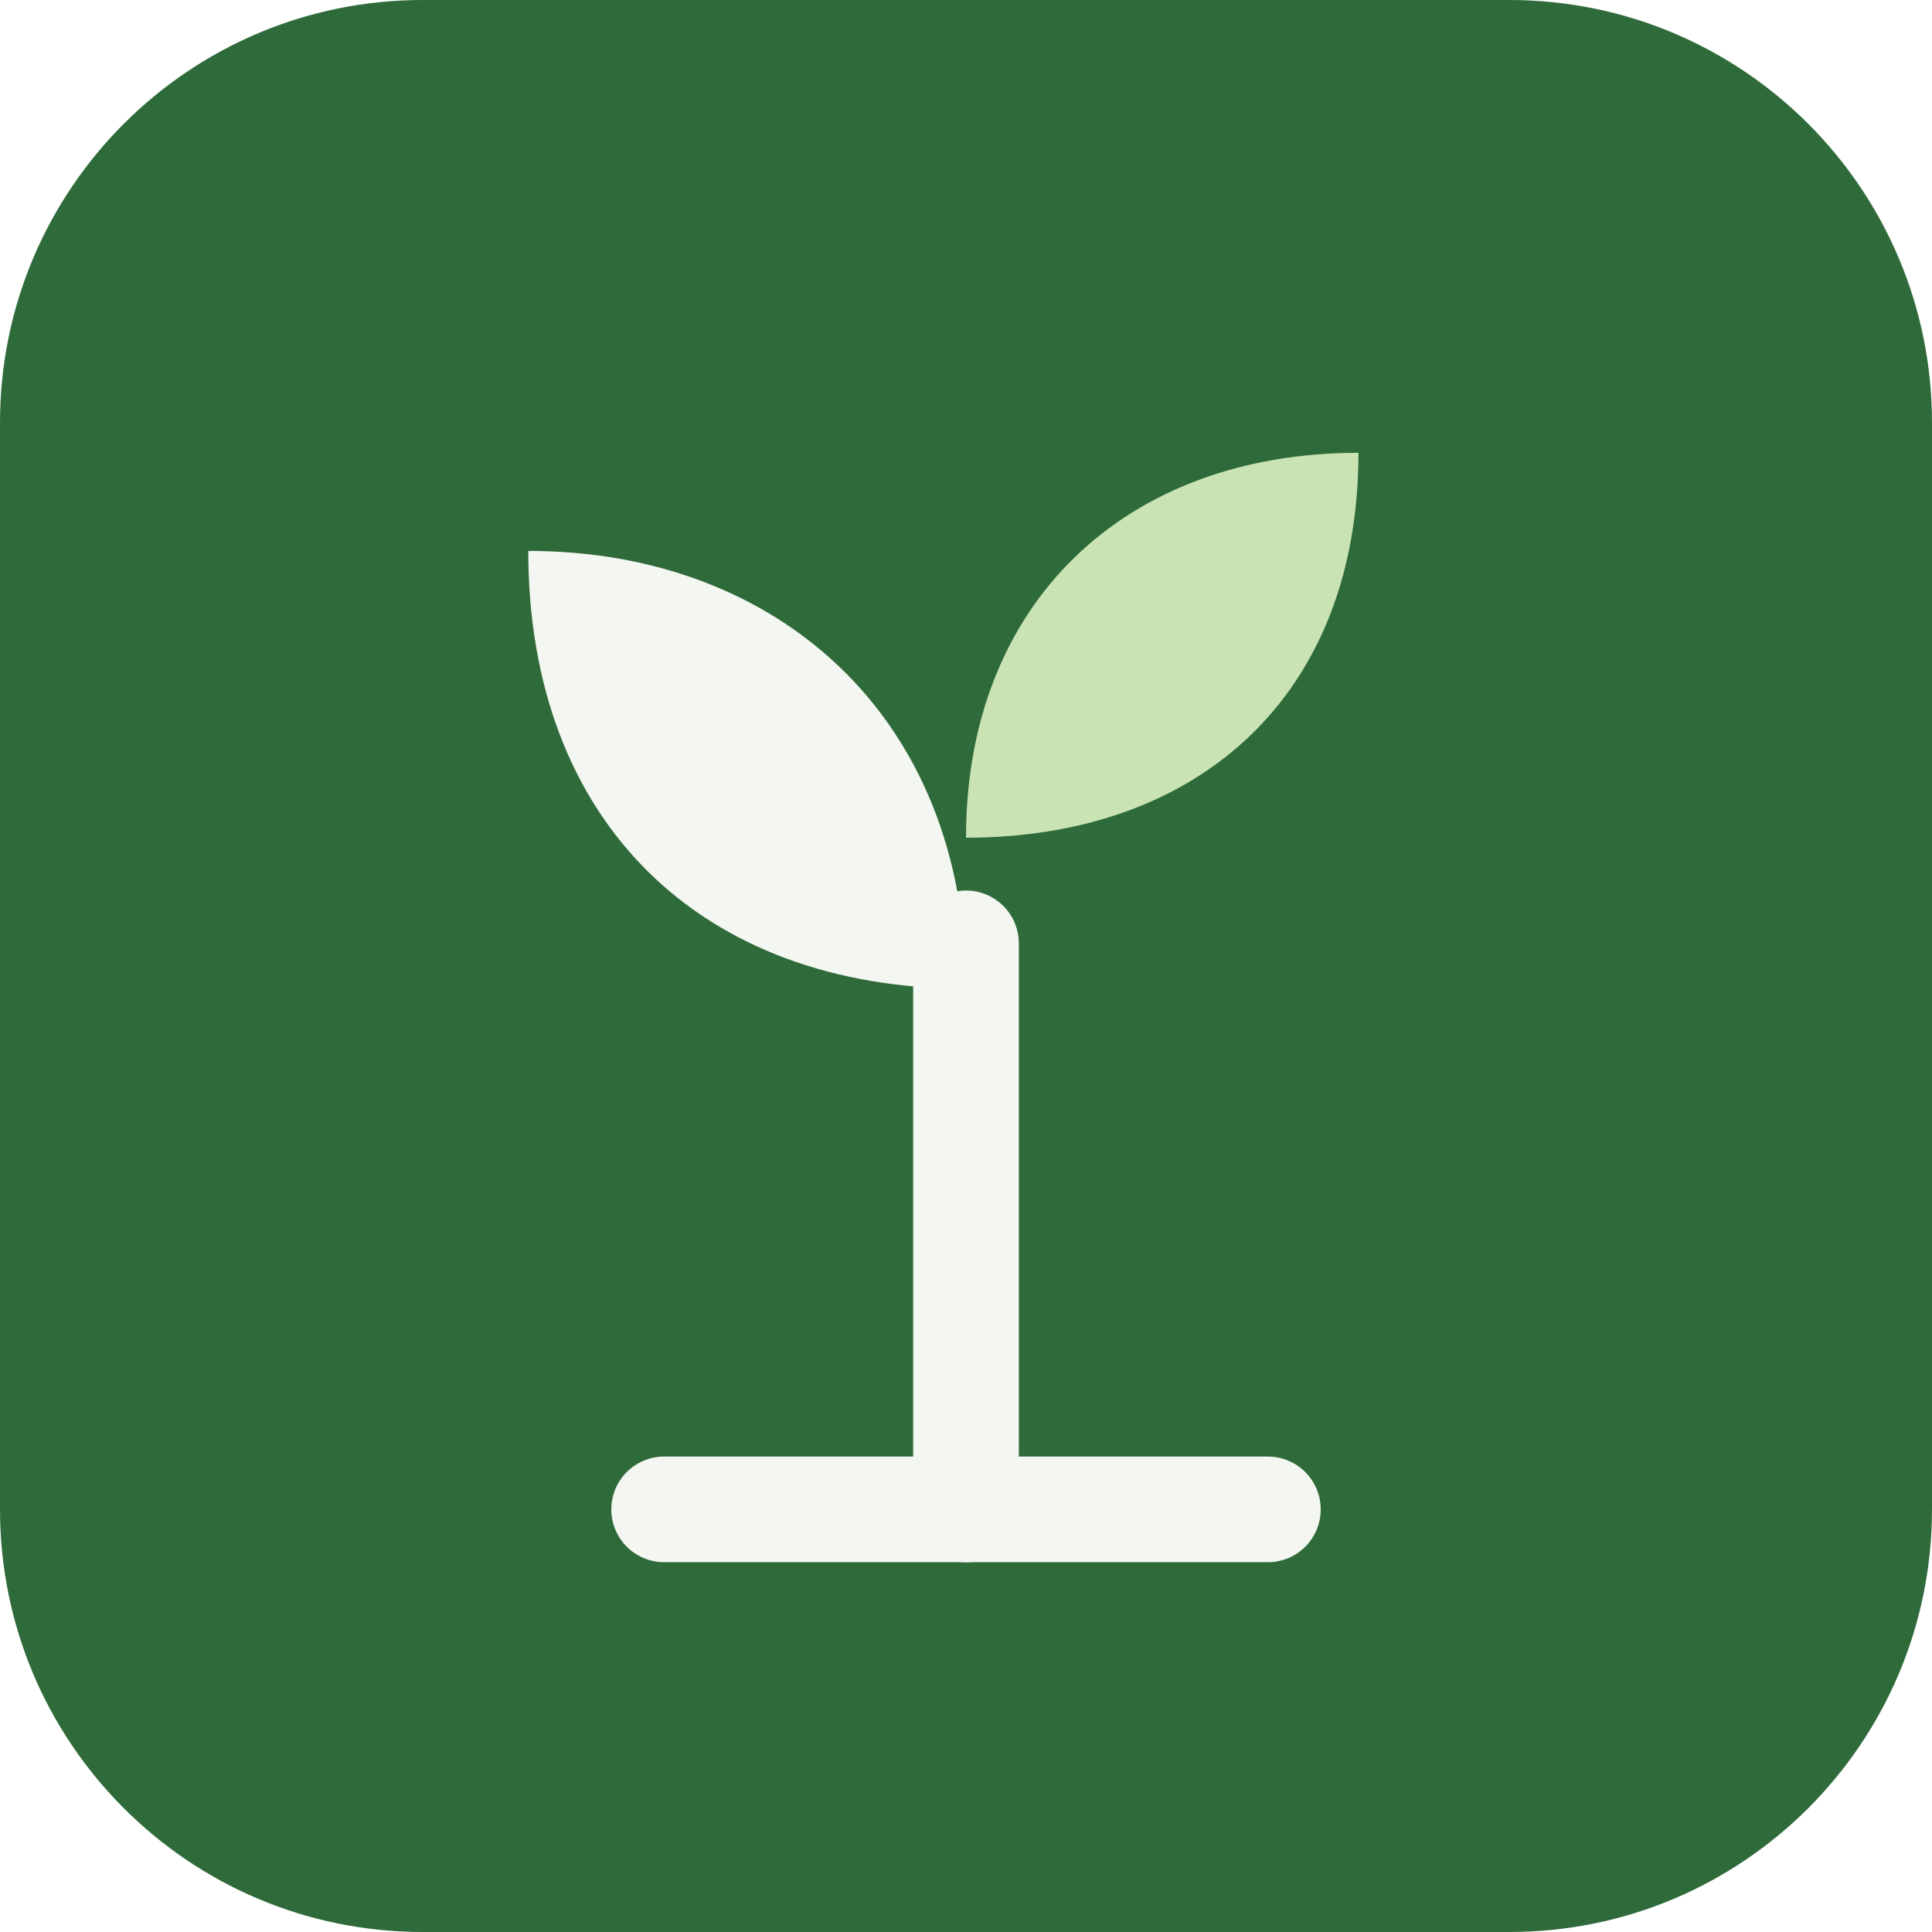
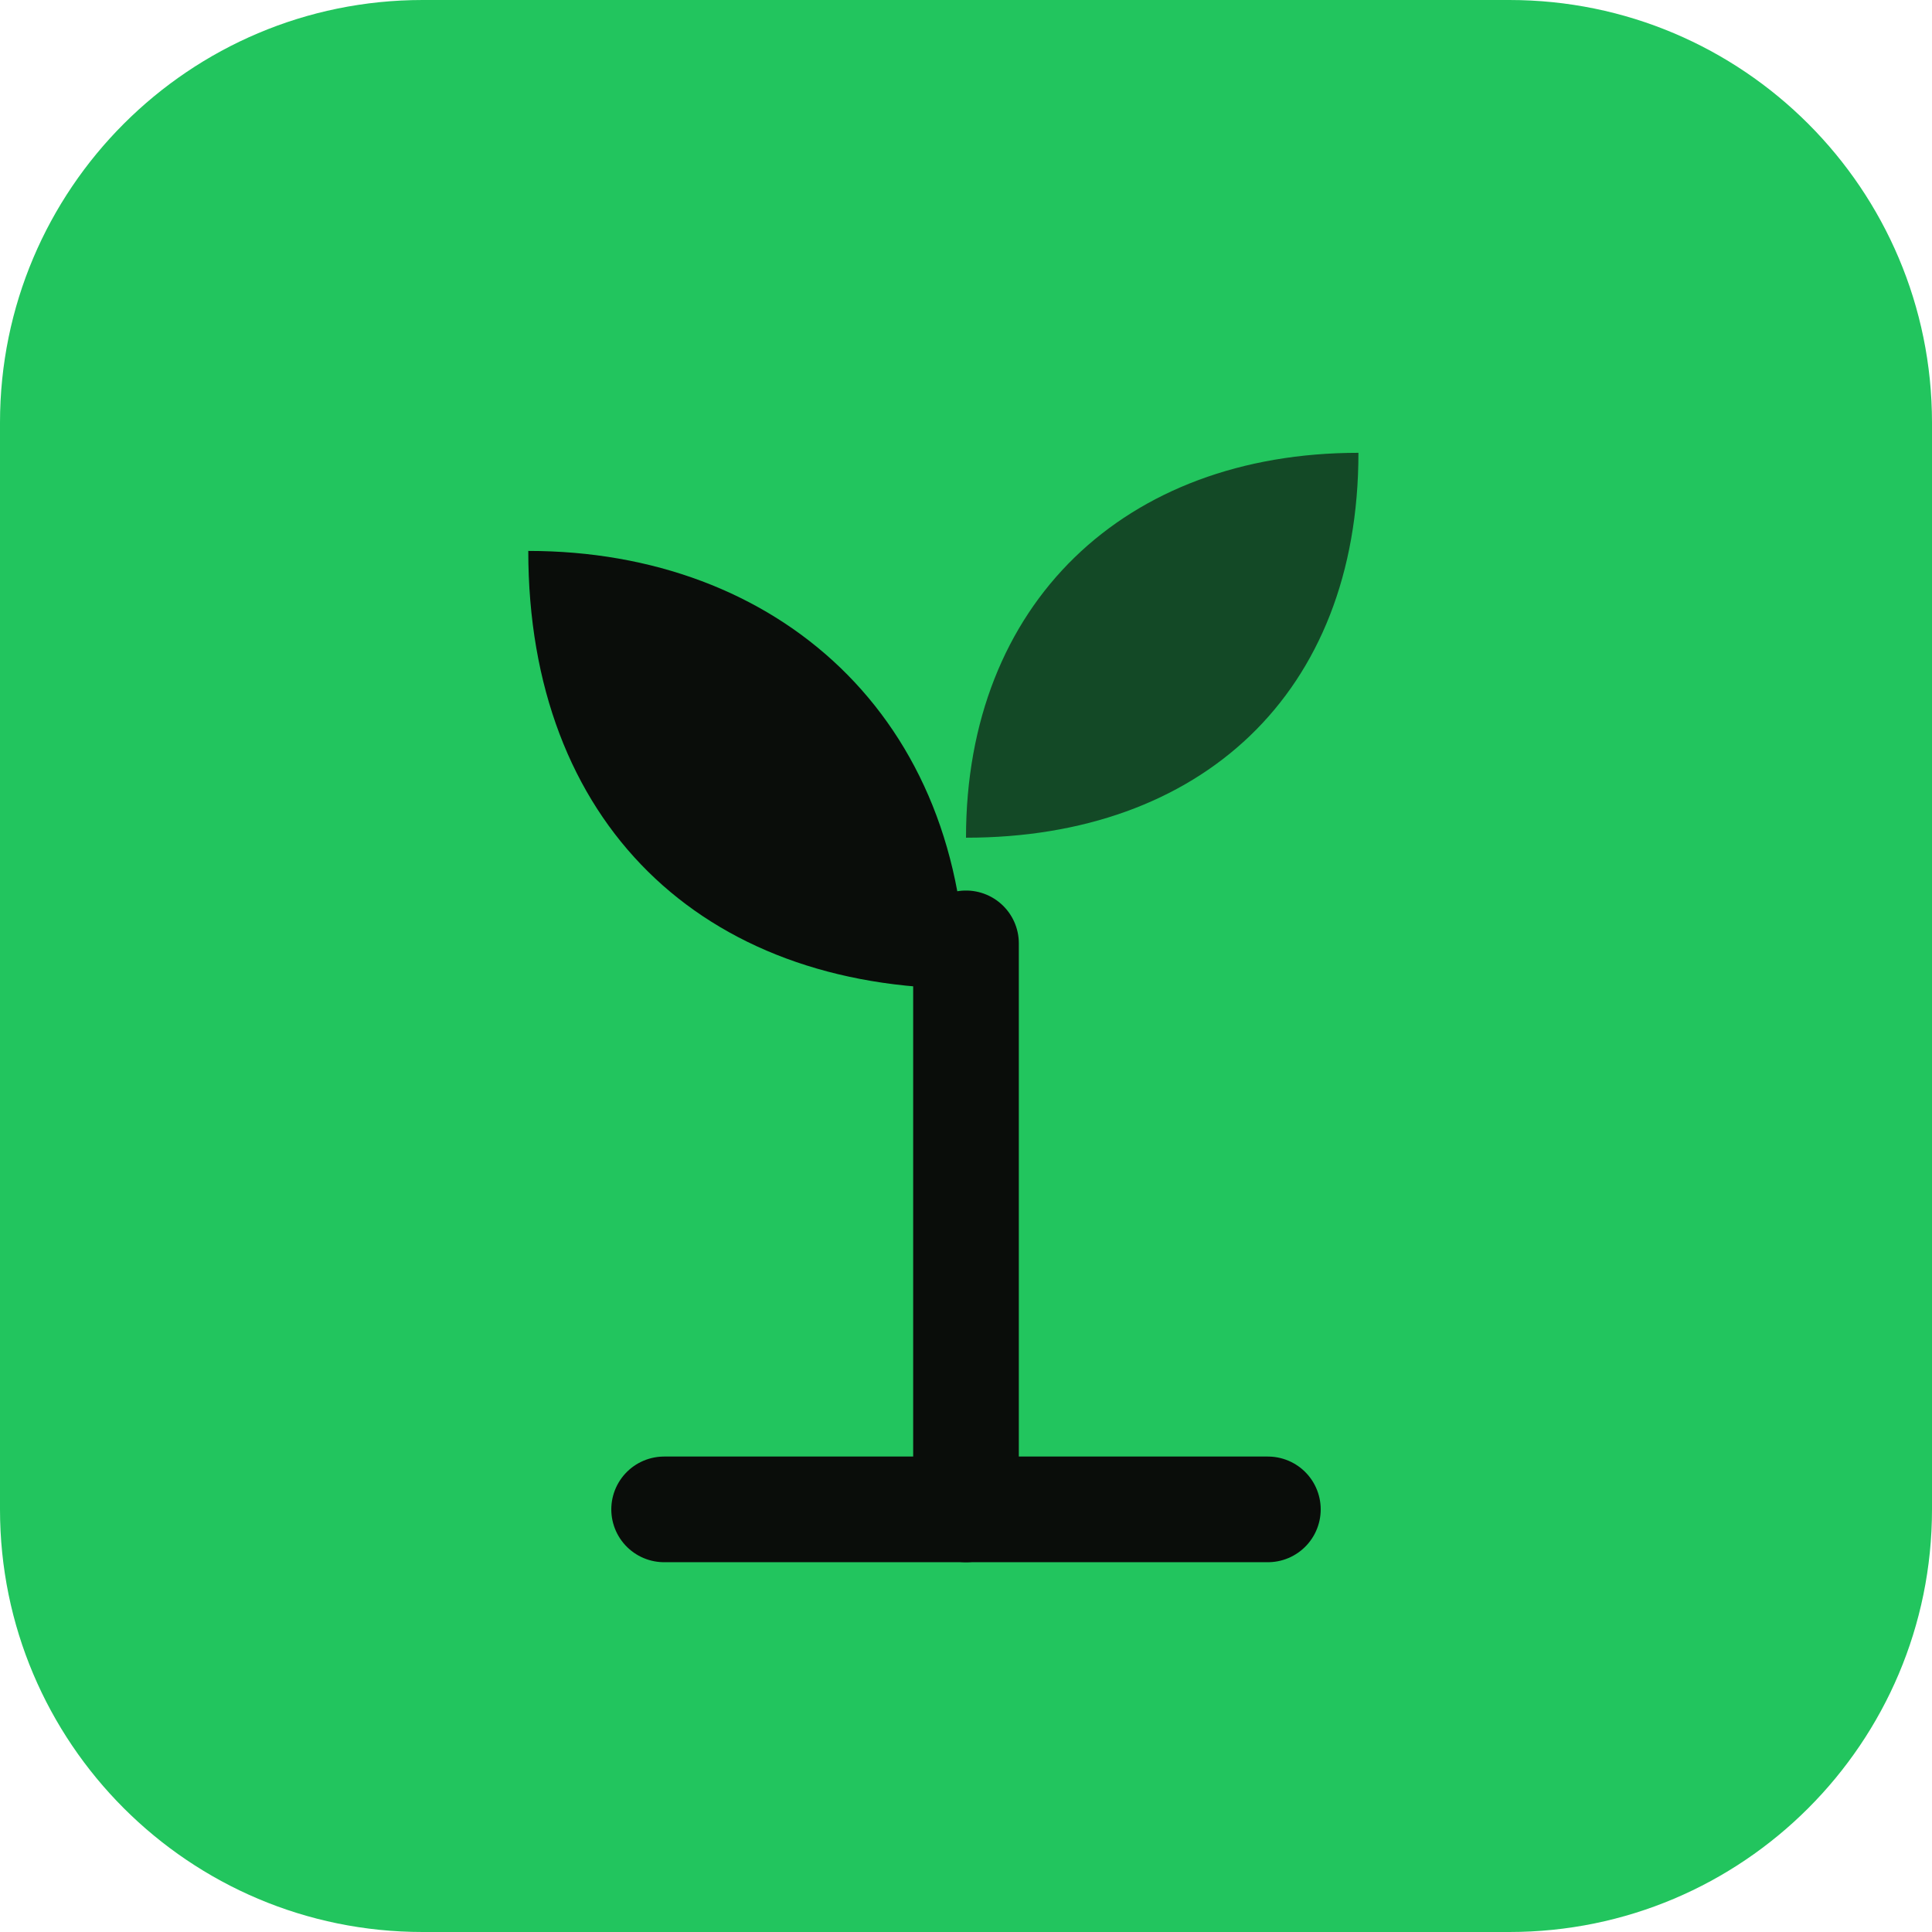
<svg xmlns="http://www.w3.org/2000/svg" viewBox="0 0 512 512">
-   <rect width="512" height="512" rx="112" fill="#2f6b3a" />
-   <path d="M256 400V250" stroke="#f4f6f1" stroke-width="28" stroke-linecap="round" fill="none" />
-   <path d="M256 262C256 190 206 146 140 146C140 218 186 262 256 262Z" fill="#f4f6f1" />
-   <path d="M256 222C256 160 298 120 360 120C360 184 318 222 256 222Z" fill="#c9e3b4" />
-   <path d="M176 400H336" stroke="#f4f6f1" stroke-width="28" stroke-linecap="round" />
+   <rect width="512" height="512" rx="112" fill="#22c55e" />
+   <path d="M256 400V250" stroke="#0a0d0a" stroke-width="28" stroke-linecap="round" fill="none" />
+   <path d="M256 262C256 190 206 146 140 146C140 218 186 262 256 262Z" fill="#0a0d0a" />
+   <path d="M256 222C256 160 298 120 360 120C360 184 318 222 256 222Z" fill="#0f1a11" fill-opacity="0.72" />
+   <path d="M176 400H336" stroke="#0a0d0a" stroke-width="28" stroke-linecap="round" />
</svg>
